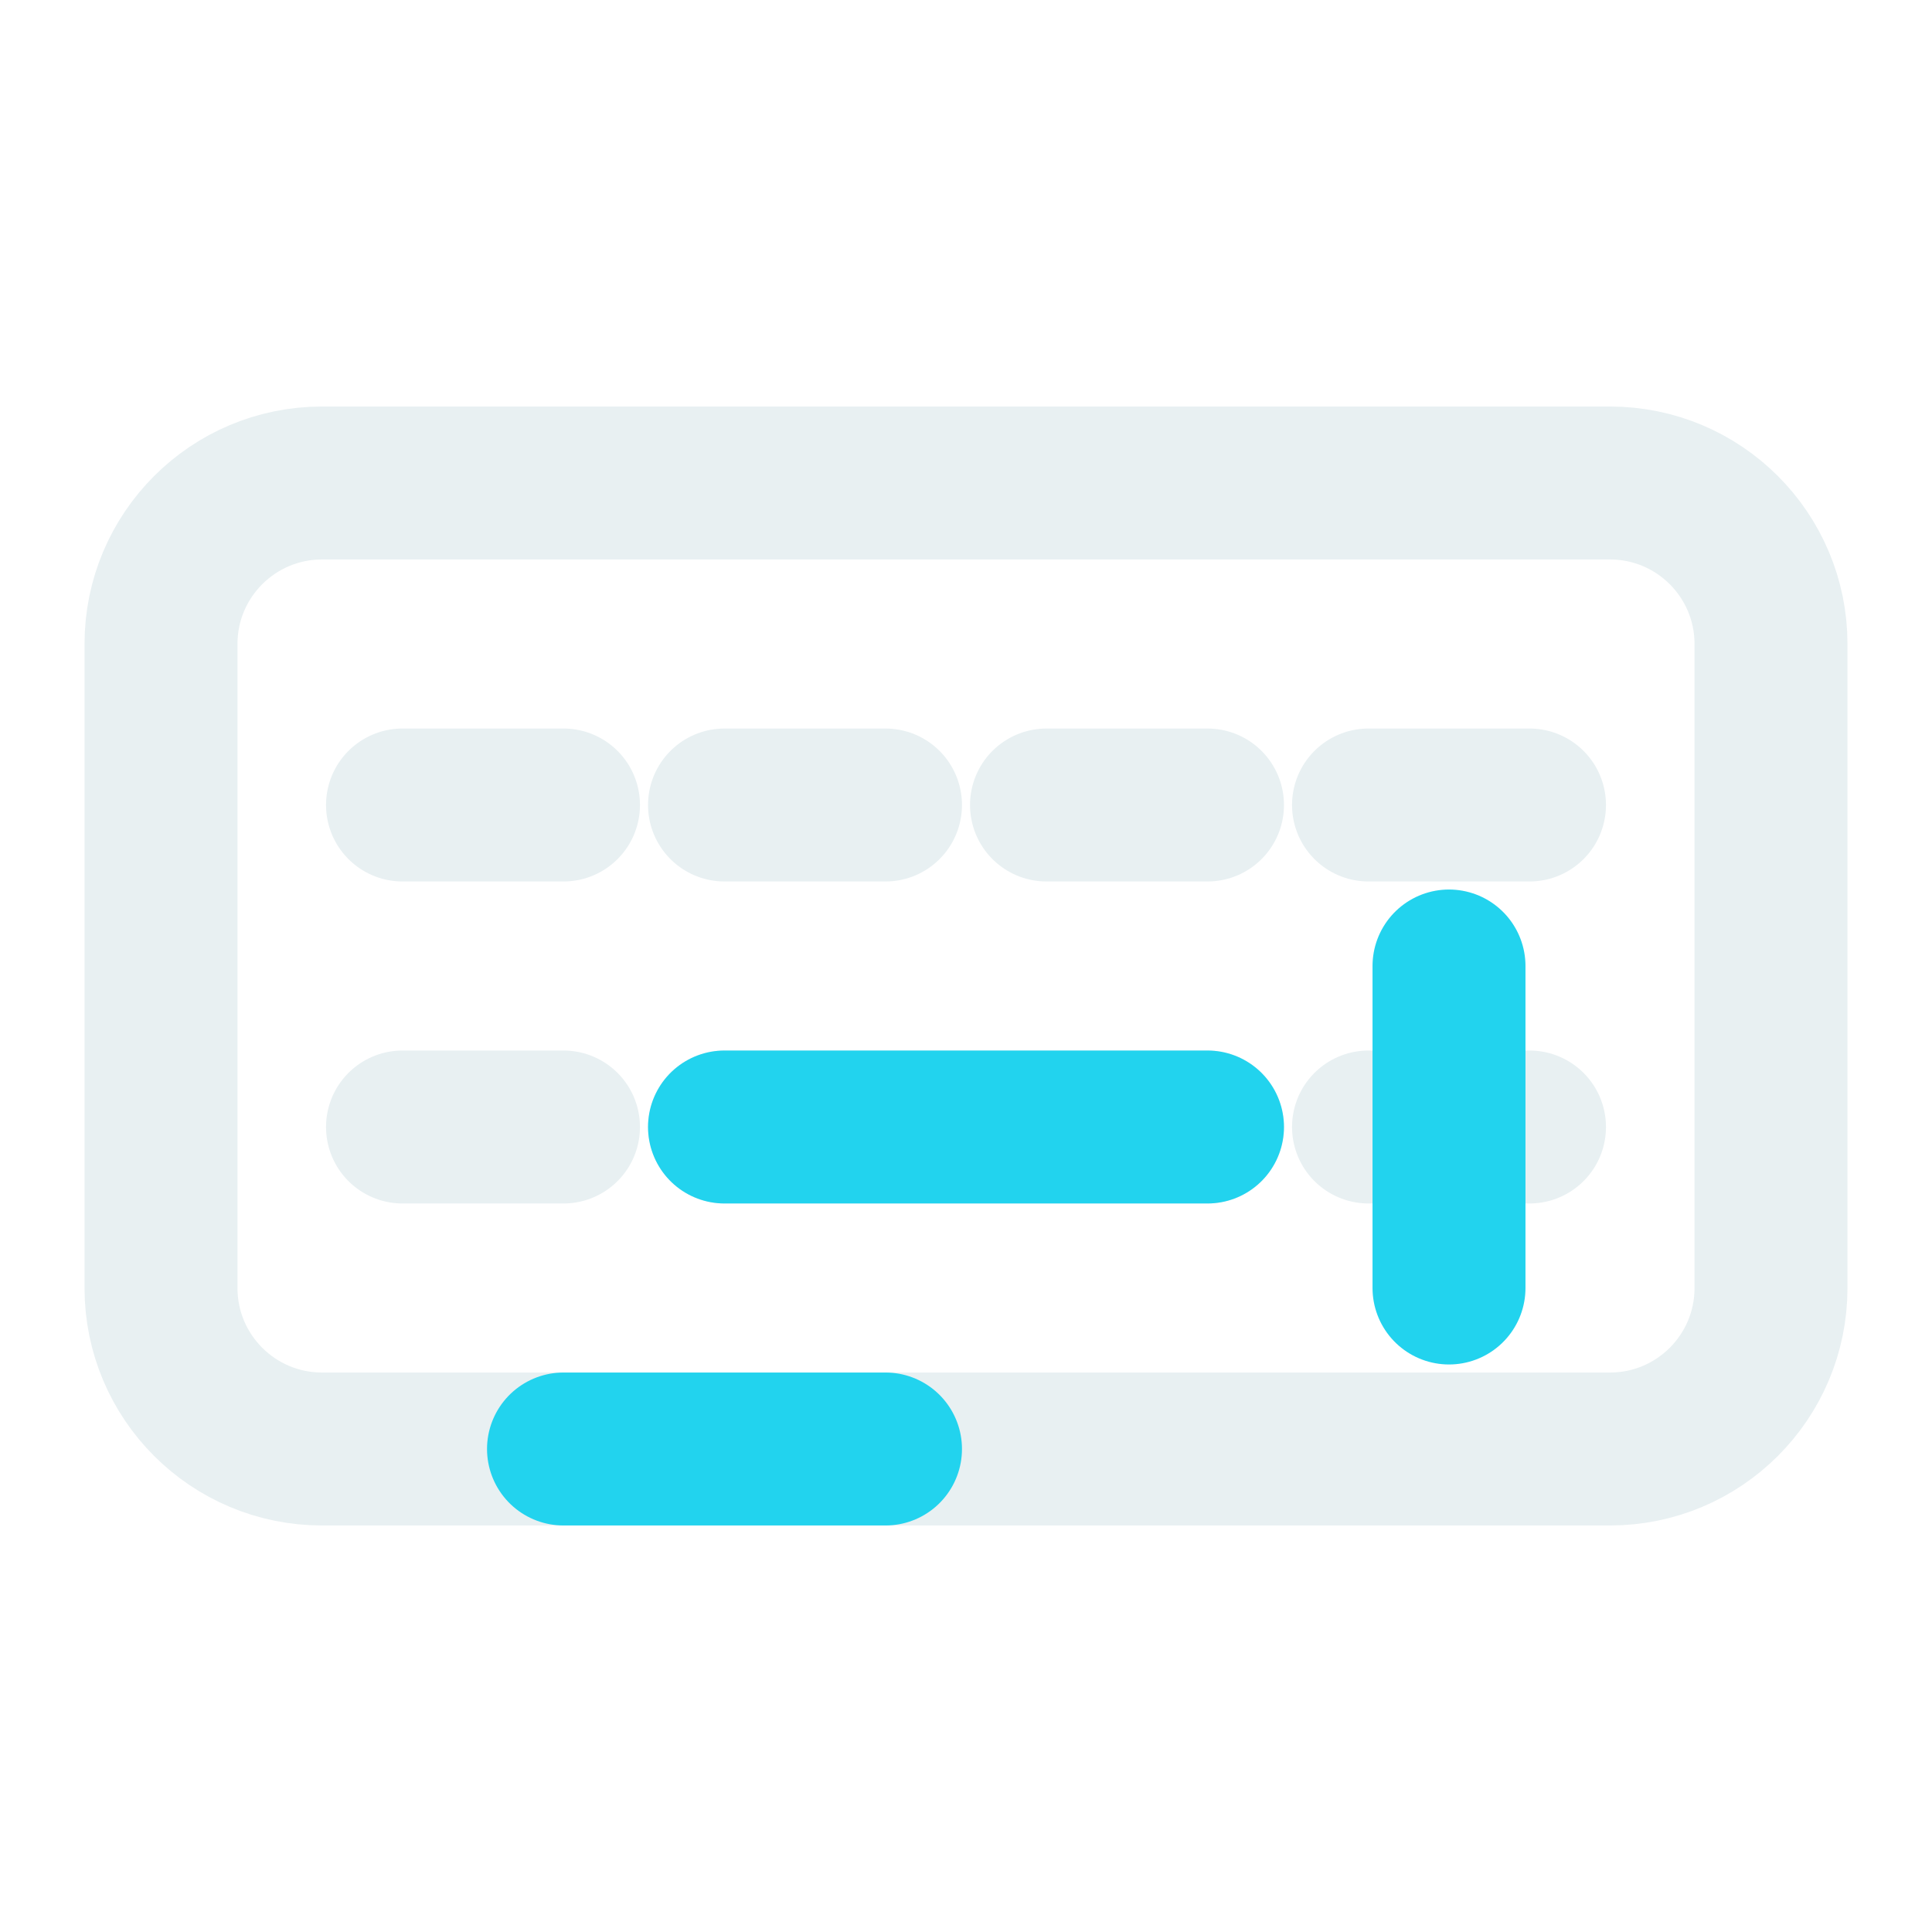
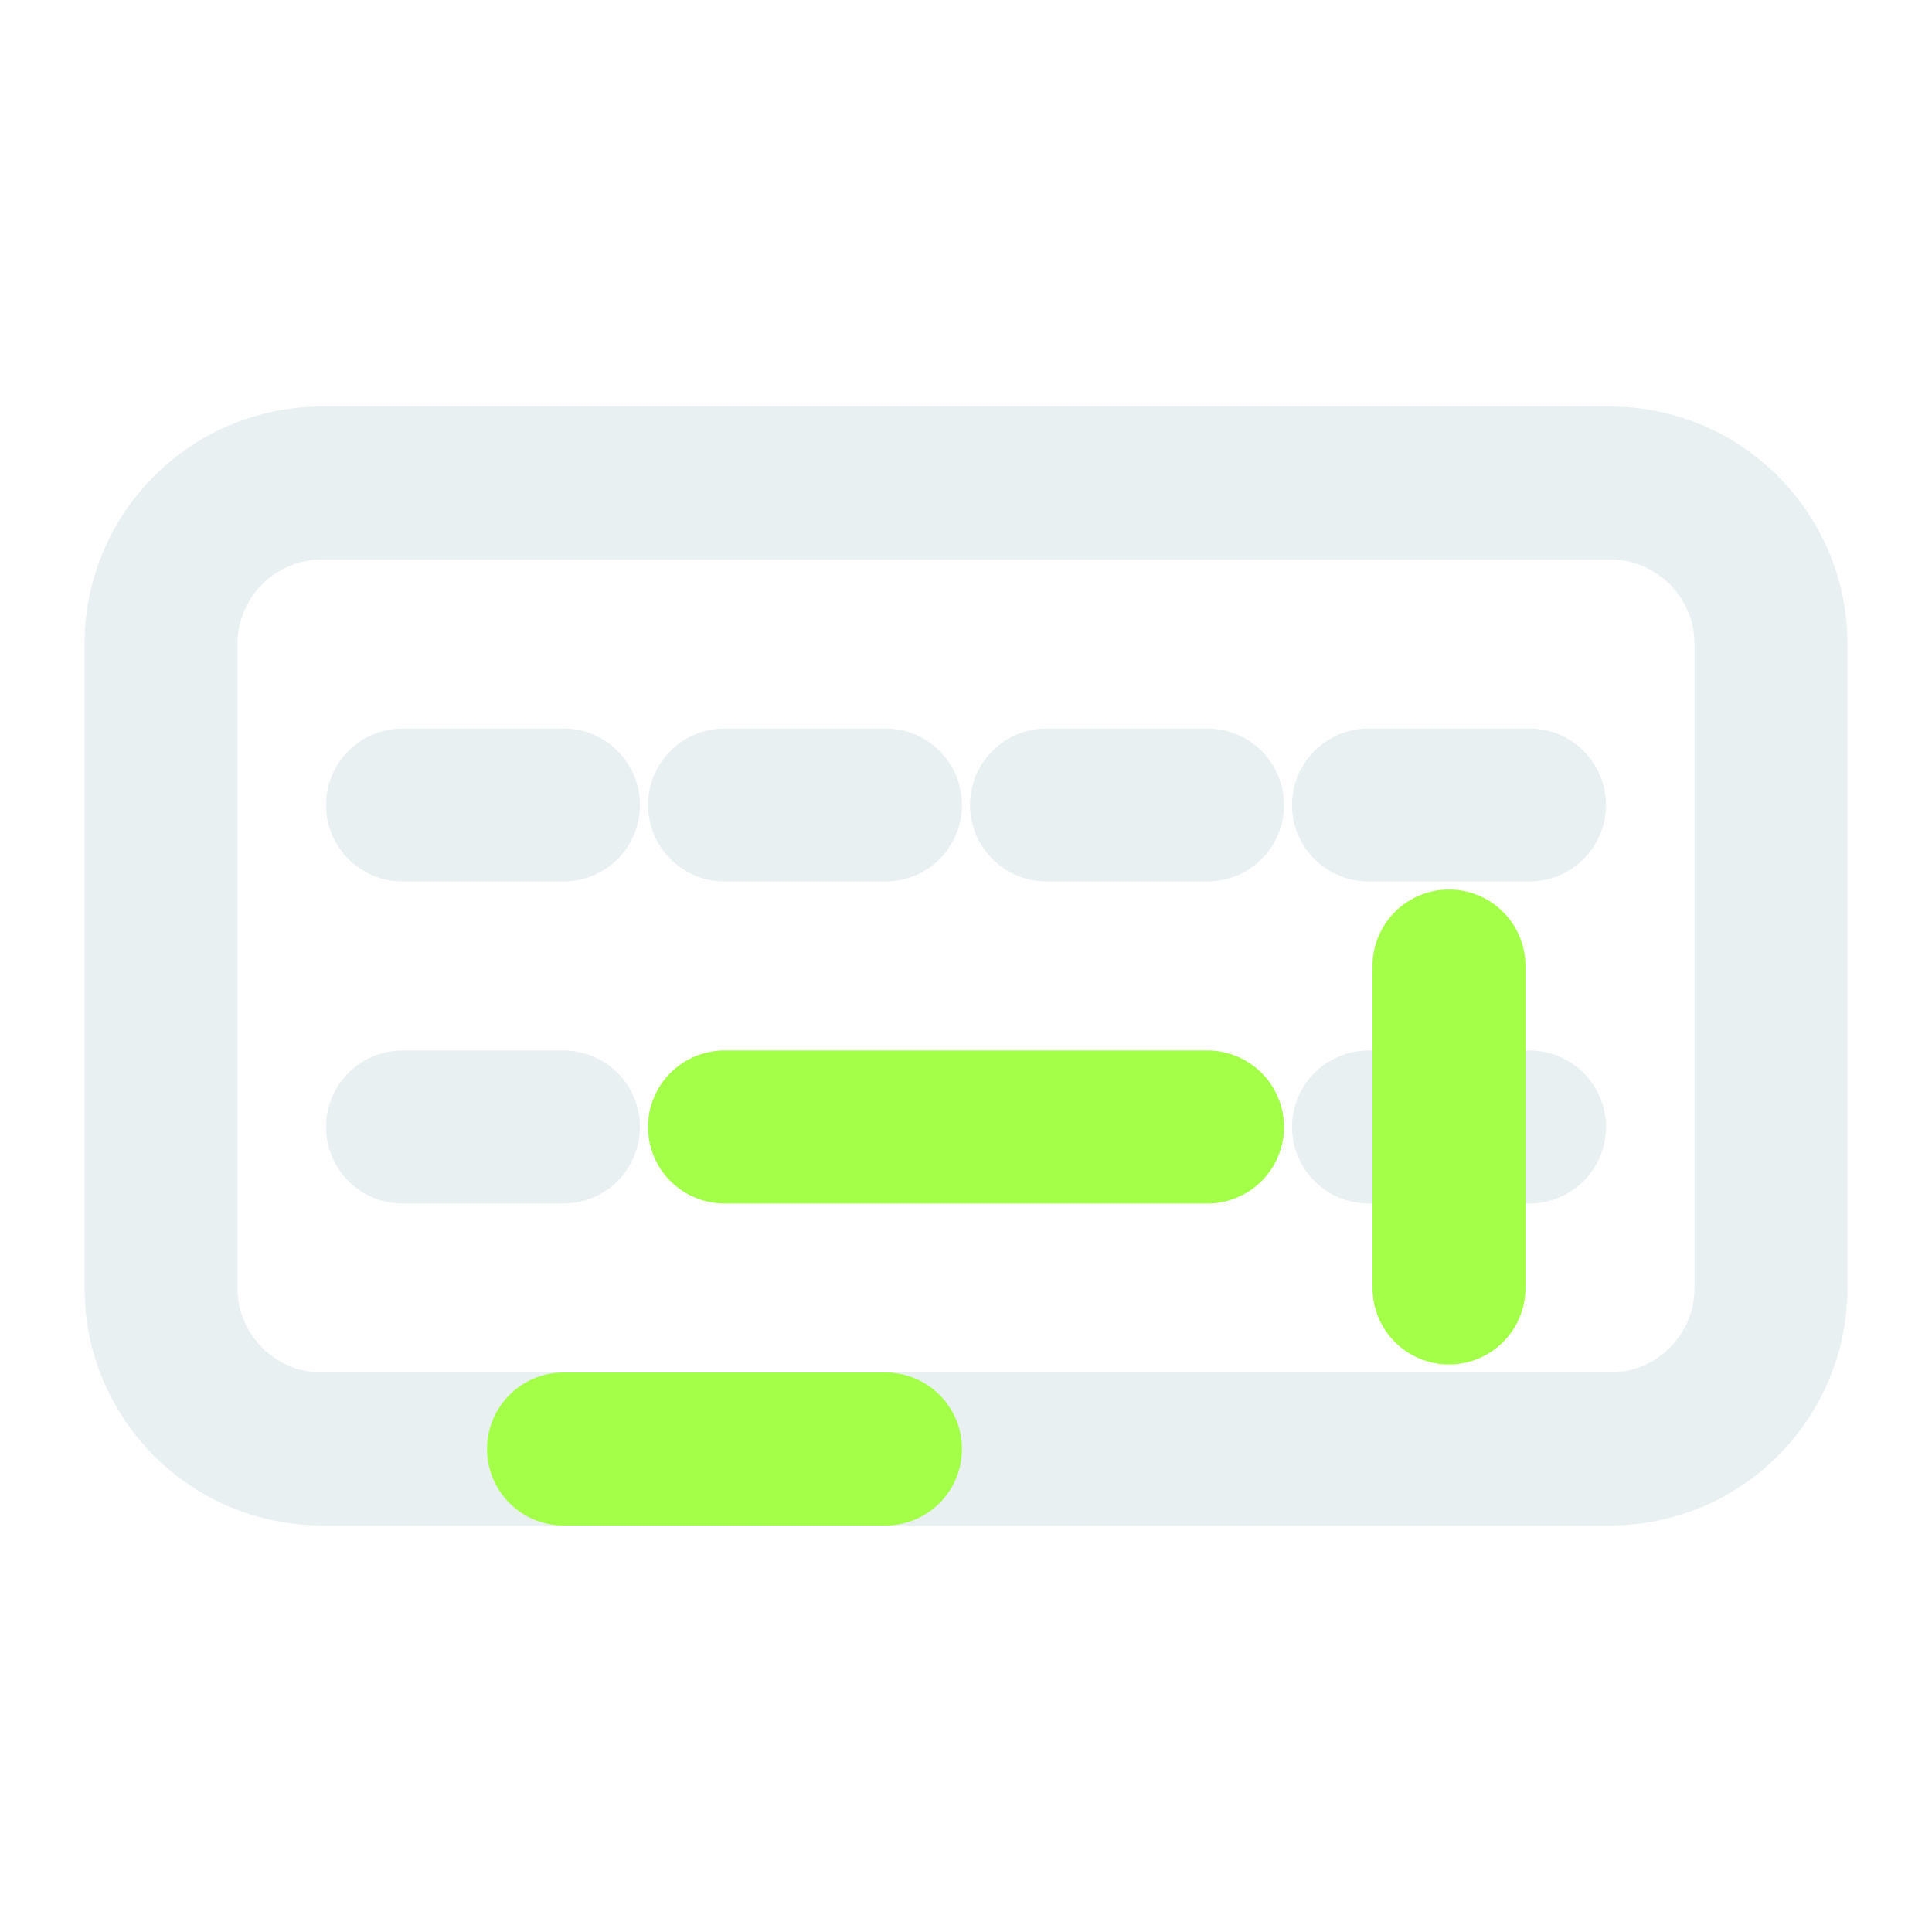
<svg xmlns="http://www.w3.org/2000/svg" width="16" height="16" viewBox="0 0 24 24">
-   <style>
-     .accent { stroke: #22D3EE; }
-     .accent-fill { fill: #22D3EE; stroke: none; }
-   </style>
-   <g fill="none" stroke="#E8F0F2" stroke-width="1.9" stroke-linecap="round" stroke-linejoin="round">
+   <defs>
+     <style id="current-color-scheme" type="text/css">
+       .ColorScheme-Text { color: #E8F0F2; }
+       .ColorScheme-Highlight { color: #A3FF47; }
+       .ColorScheme-NeutralText { color: #748289; }
+       .ColorScheme-PositiveText { color: #A3FF47; }
+       .ColorScheme-NegativeText { color: #FF6B7A; }
+       .accent { stroke: #A3FF47; }
+       .accent-fill { fill: #A3FF47; stroke: none; }
+       .dimmed { opacity: 0.25; stroke: currentColor; }
+       .negative { stroke: #FF6B7A; }
+       .negative-fill { fill: #FF6B7A; stroke: none; }
+     </style>
+   </defs>
+   <g fill="none" stroke="currentColor" class="ColorScheme-Text" stroke-width="1.9" stroke-linecap="round" stroke-linejoin="round">
    <rect x="2" y="6" width="20" height="12" rx="2" />
    <path d="M5 10h2M9 10h2M13 10h2M17 10h2M5 14h2M9 14h6M17 14h2" />
    <path class="accent" d="M9 14h6" />
    <path class="accent" d="M7 18h4M18 12v4" />
  </g>
</svg>
